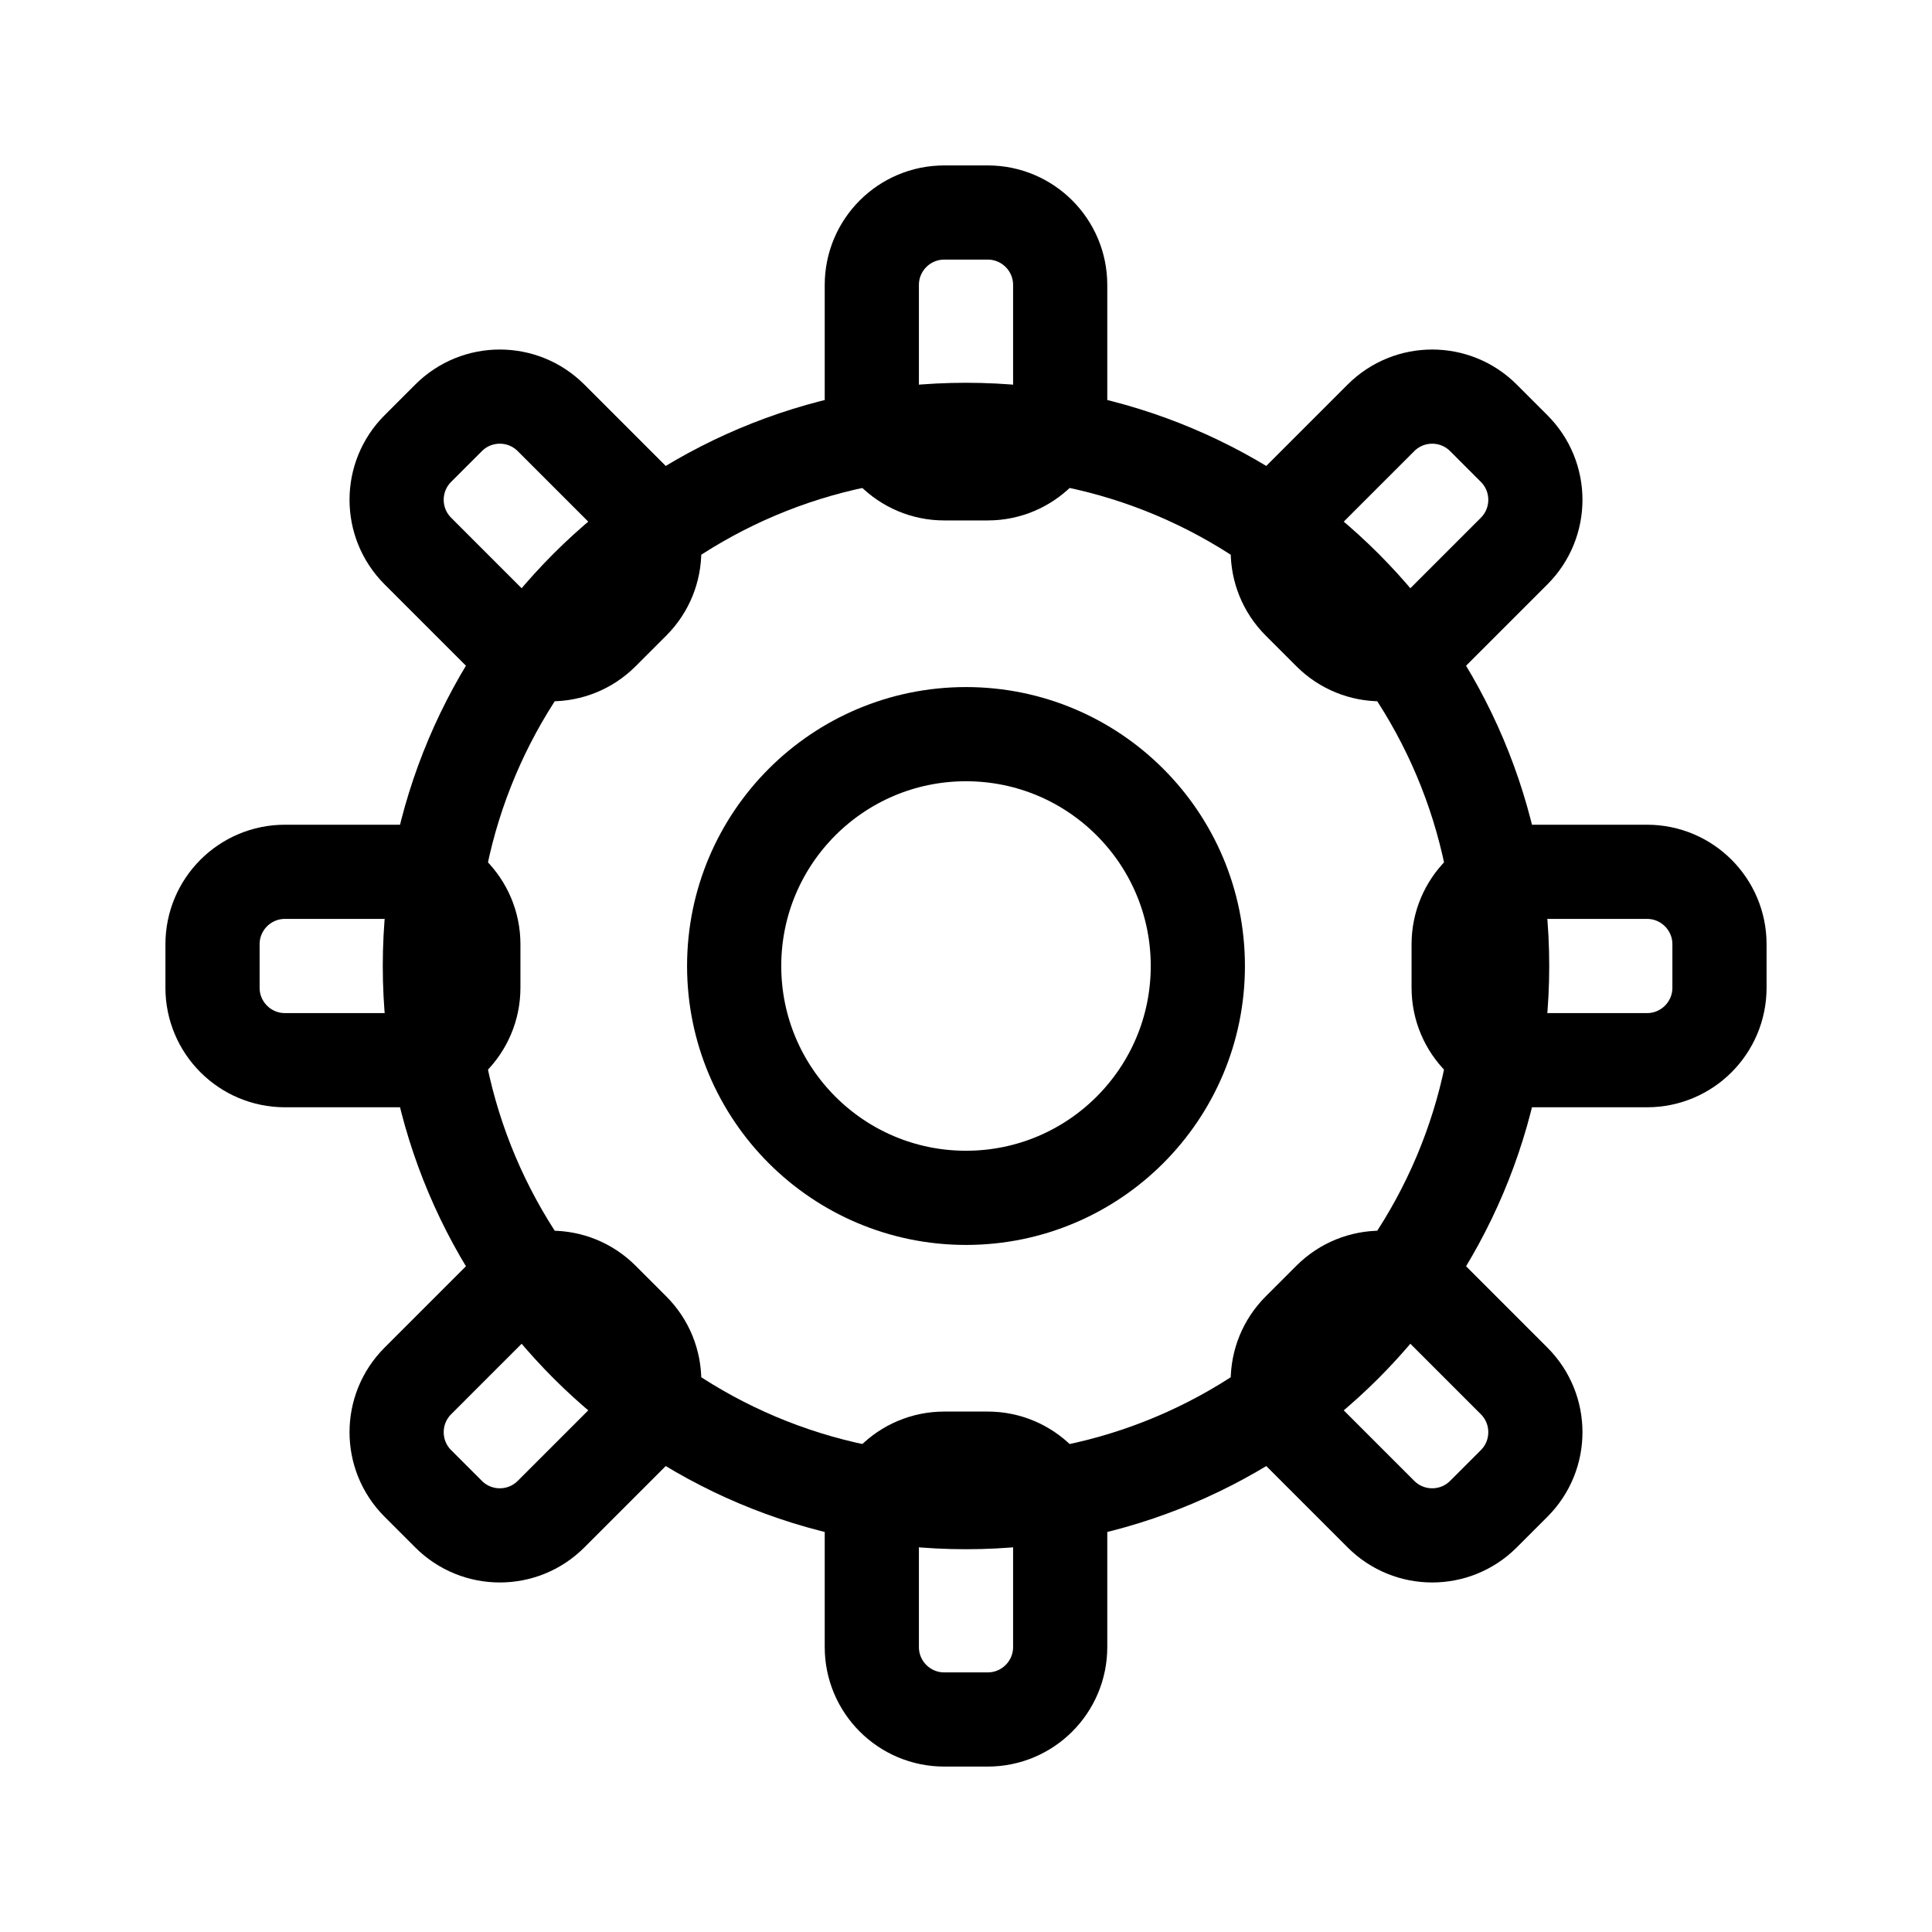
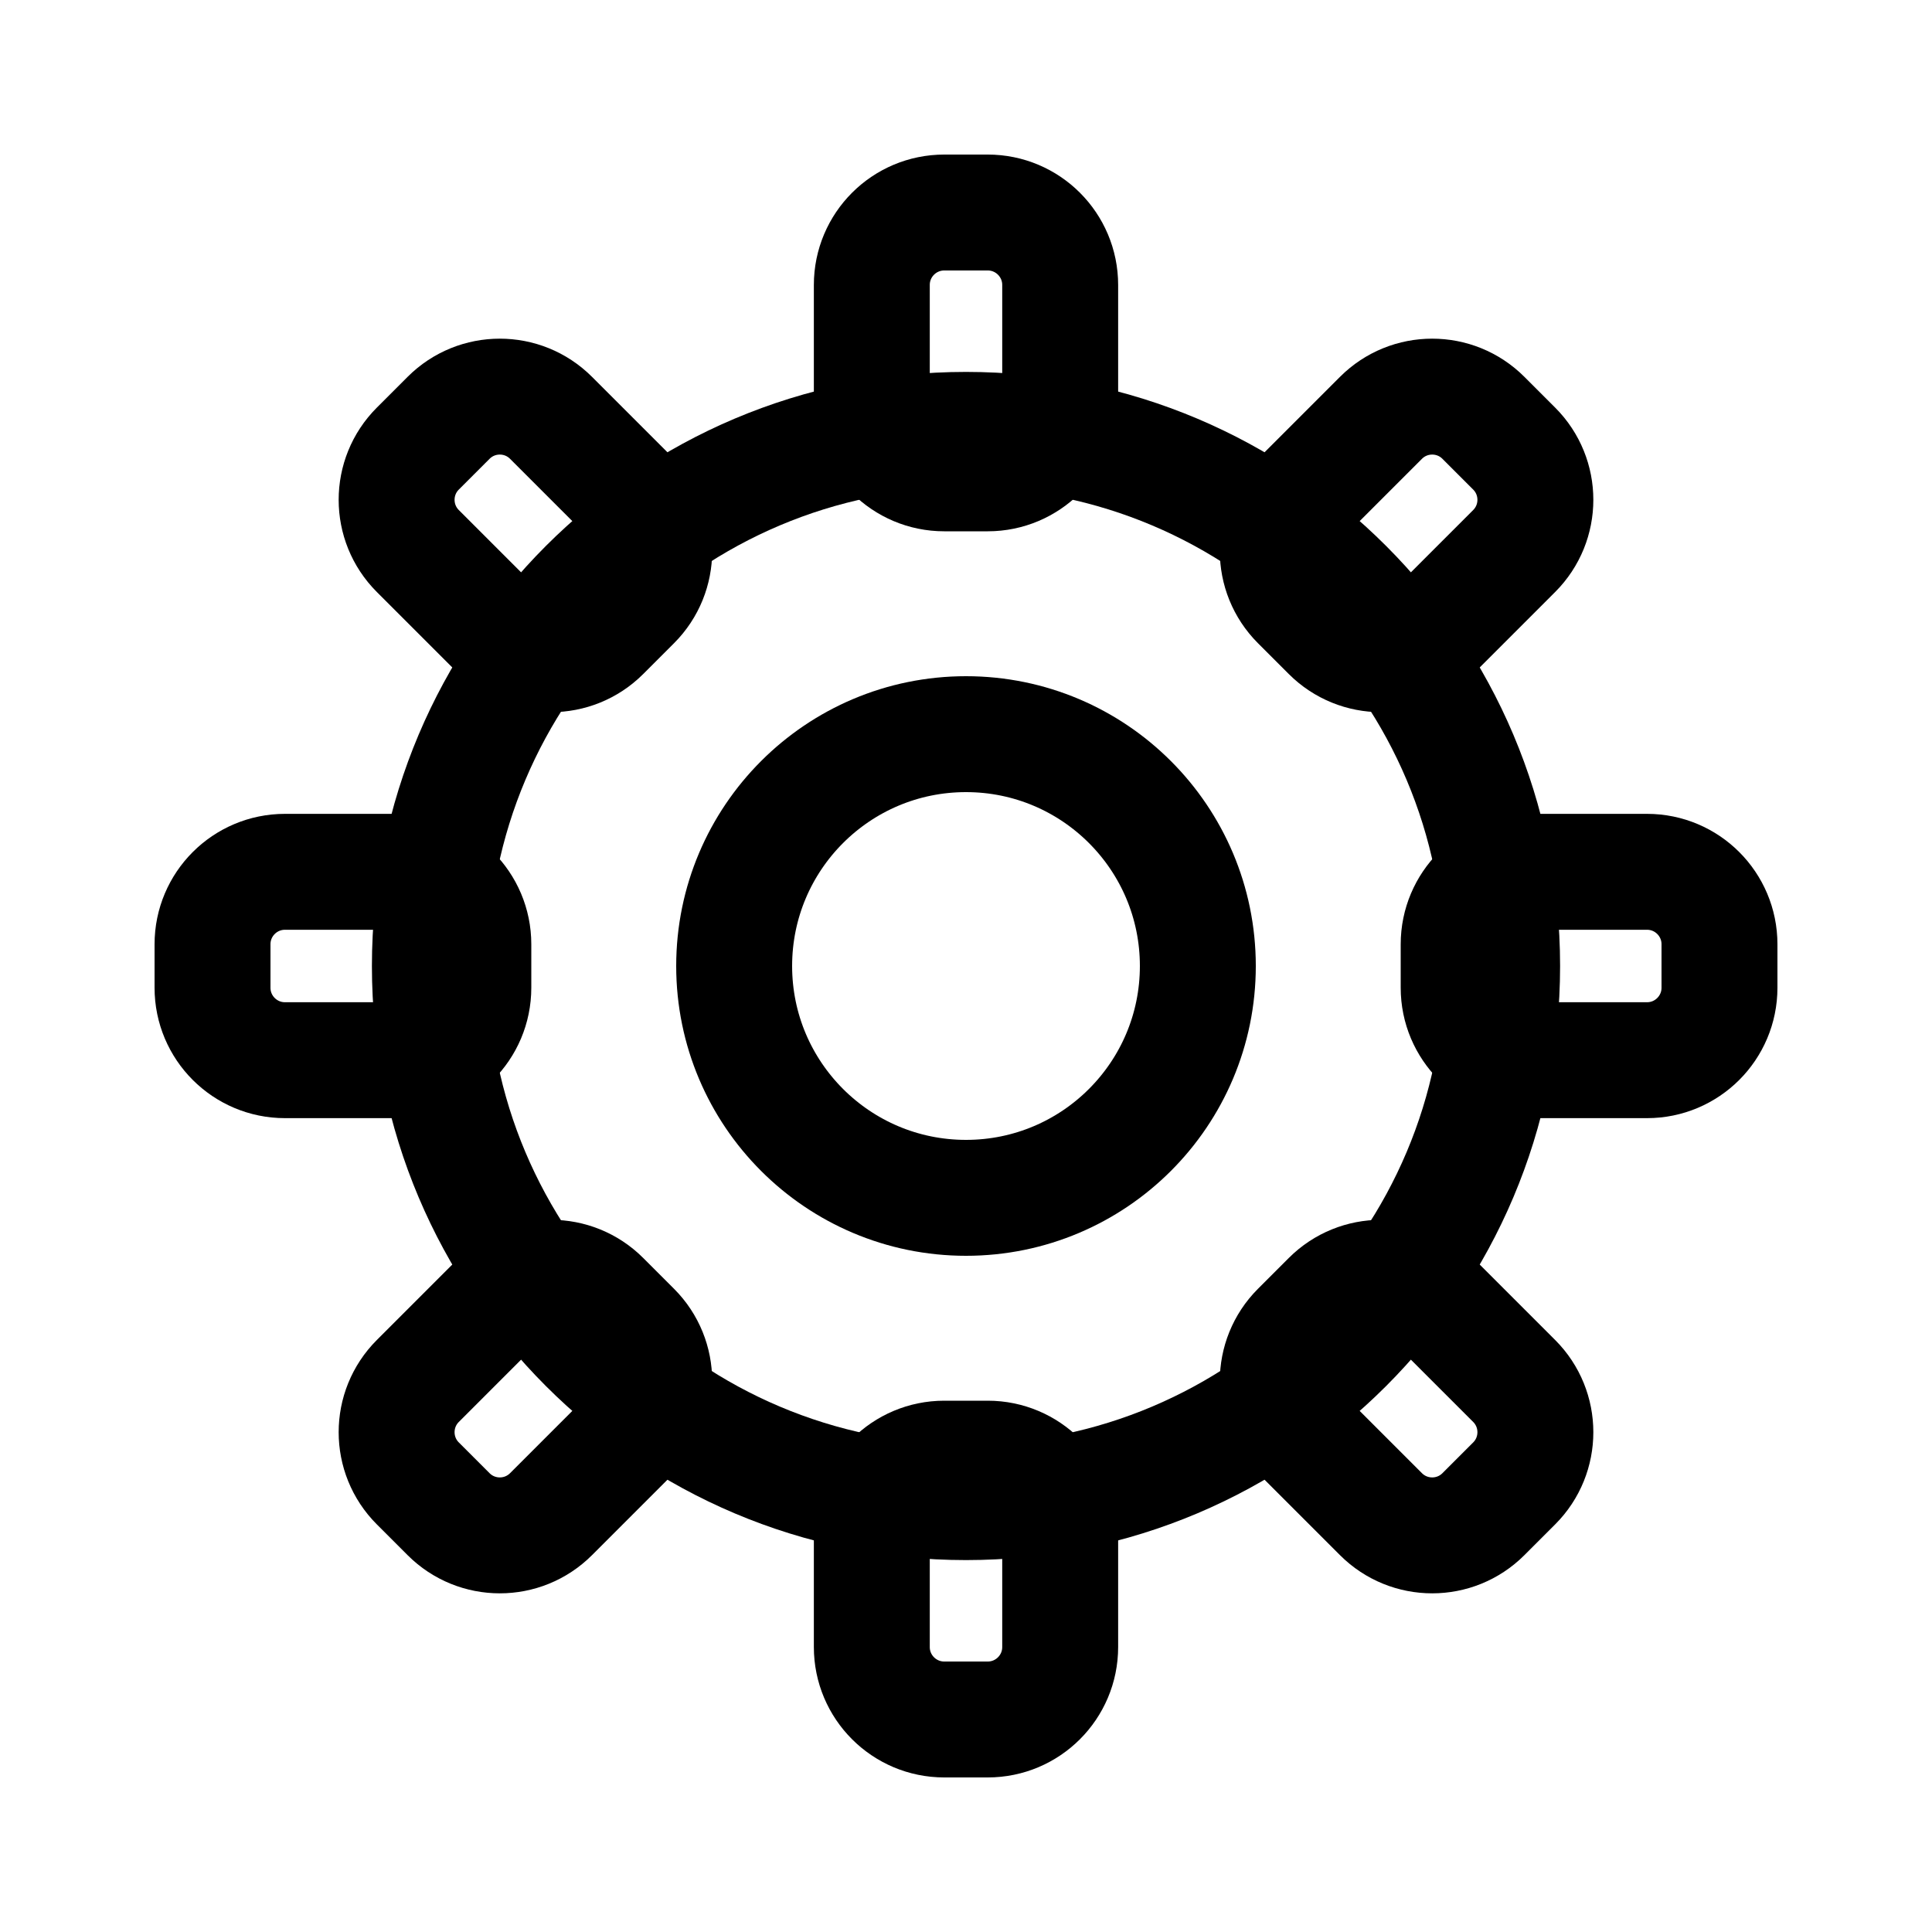
- <svg xmlns="http://www.w3.org/2000/svg" width="24" height="24" viewBox="0 0 24 24" fill="none" stroke="currentColor" stroke-width="1.3" stroke-linecap="round" stroke-linejoin="round">
+ <svg xmlns="http://www.w3.org/2000/svg" width="24" height="24" viewBox="0 0 24 24" fill="none" stroke="currentColor" stroke-width="1.6" stroke-linecap="round" stroke-linejoin="round">
  <g transform="translate(12 12) scale(0.9) translate(-12 -12)">
    <circle cx="12" cy="12" r="7.4" />
    <circle cx="12" cy="12" r="3.2" />
    <rect x="10.7" y="1.6" width="2.6" height="3.6" rx="1" />
    <rect x="10.7" y="18.8" width="2.6" height="3.6" rx="1" />
    <rect x="1.6" y="10.7" width="3.6" height="2.6" rx="1" />
    <rect x="18.8" y="10.7" width="3.6" height="2.6" rx="1" />
    <rect x="10.7" y="1.6" width="2.6" height="3.6" rx="1" transform="rotate(45 12 12)" />
    <rect x="10.7" y="18.8" width="2.6" height="3.6" rx="1" transform="rotate(45 12 12)" />
    <rect x="1.6" y="10.7" width="3.6" height="2.6" rx="1" transform="rotate(45 12 12)" />
    <rect x="18.8" y="10.7" width="3.6" height="2.6" rx="1" transform="rotate(45 12 12)" />
  </g>
</svg>
